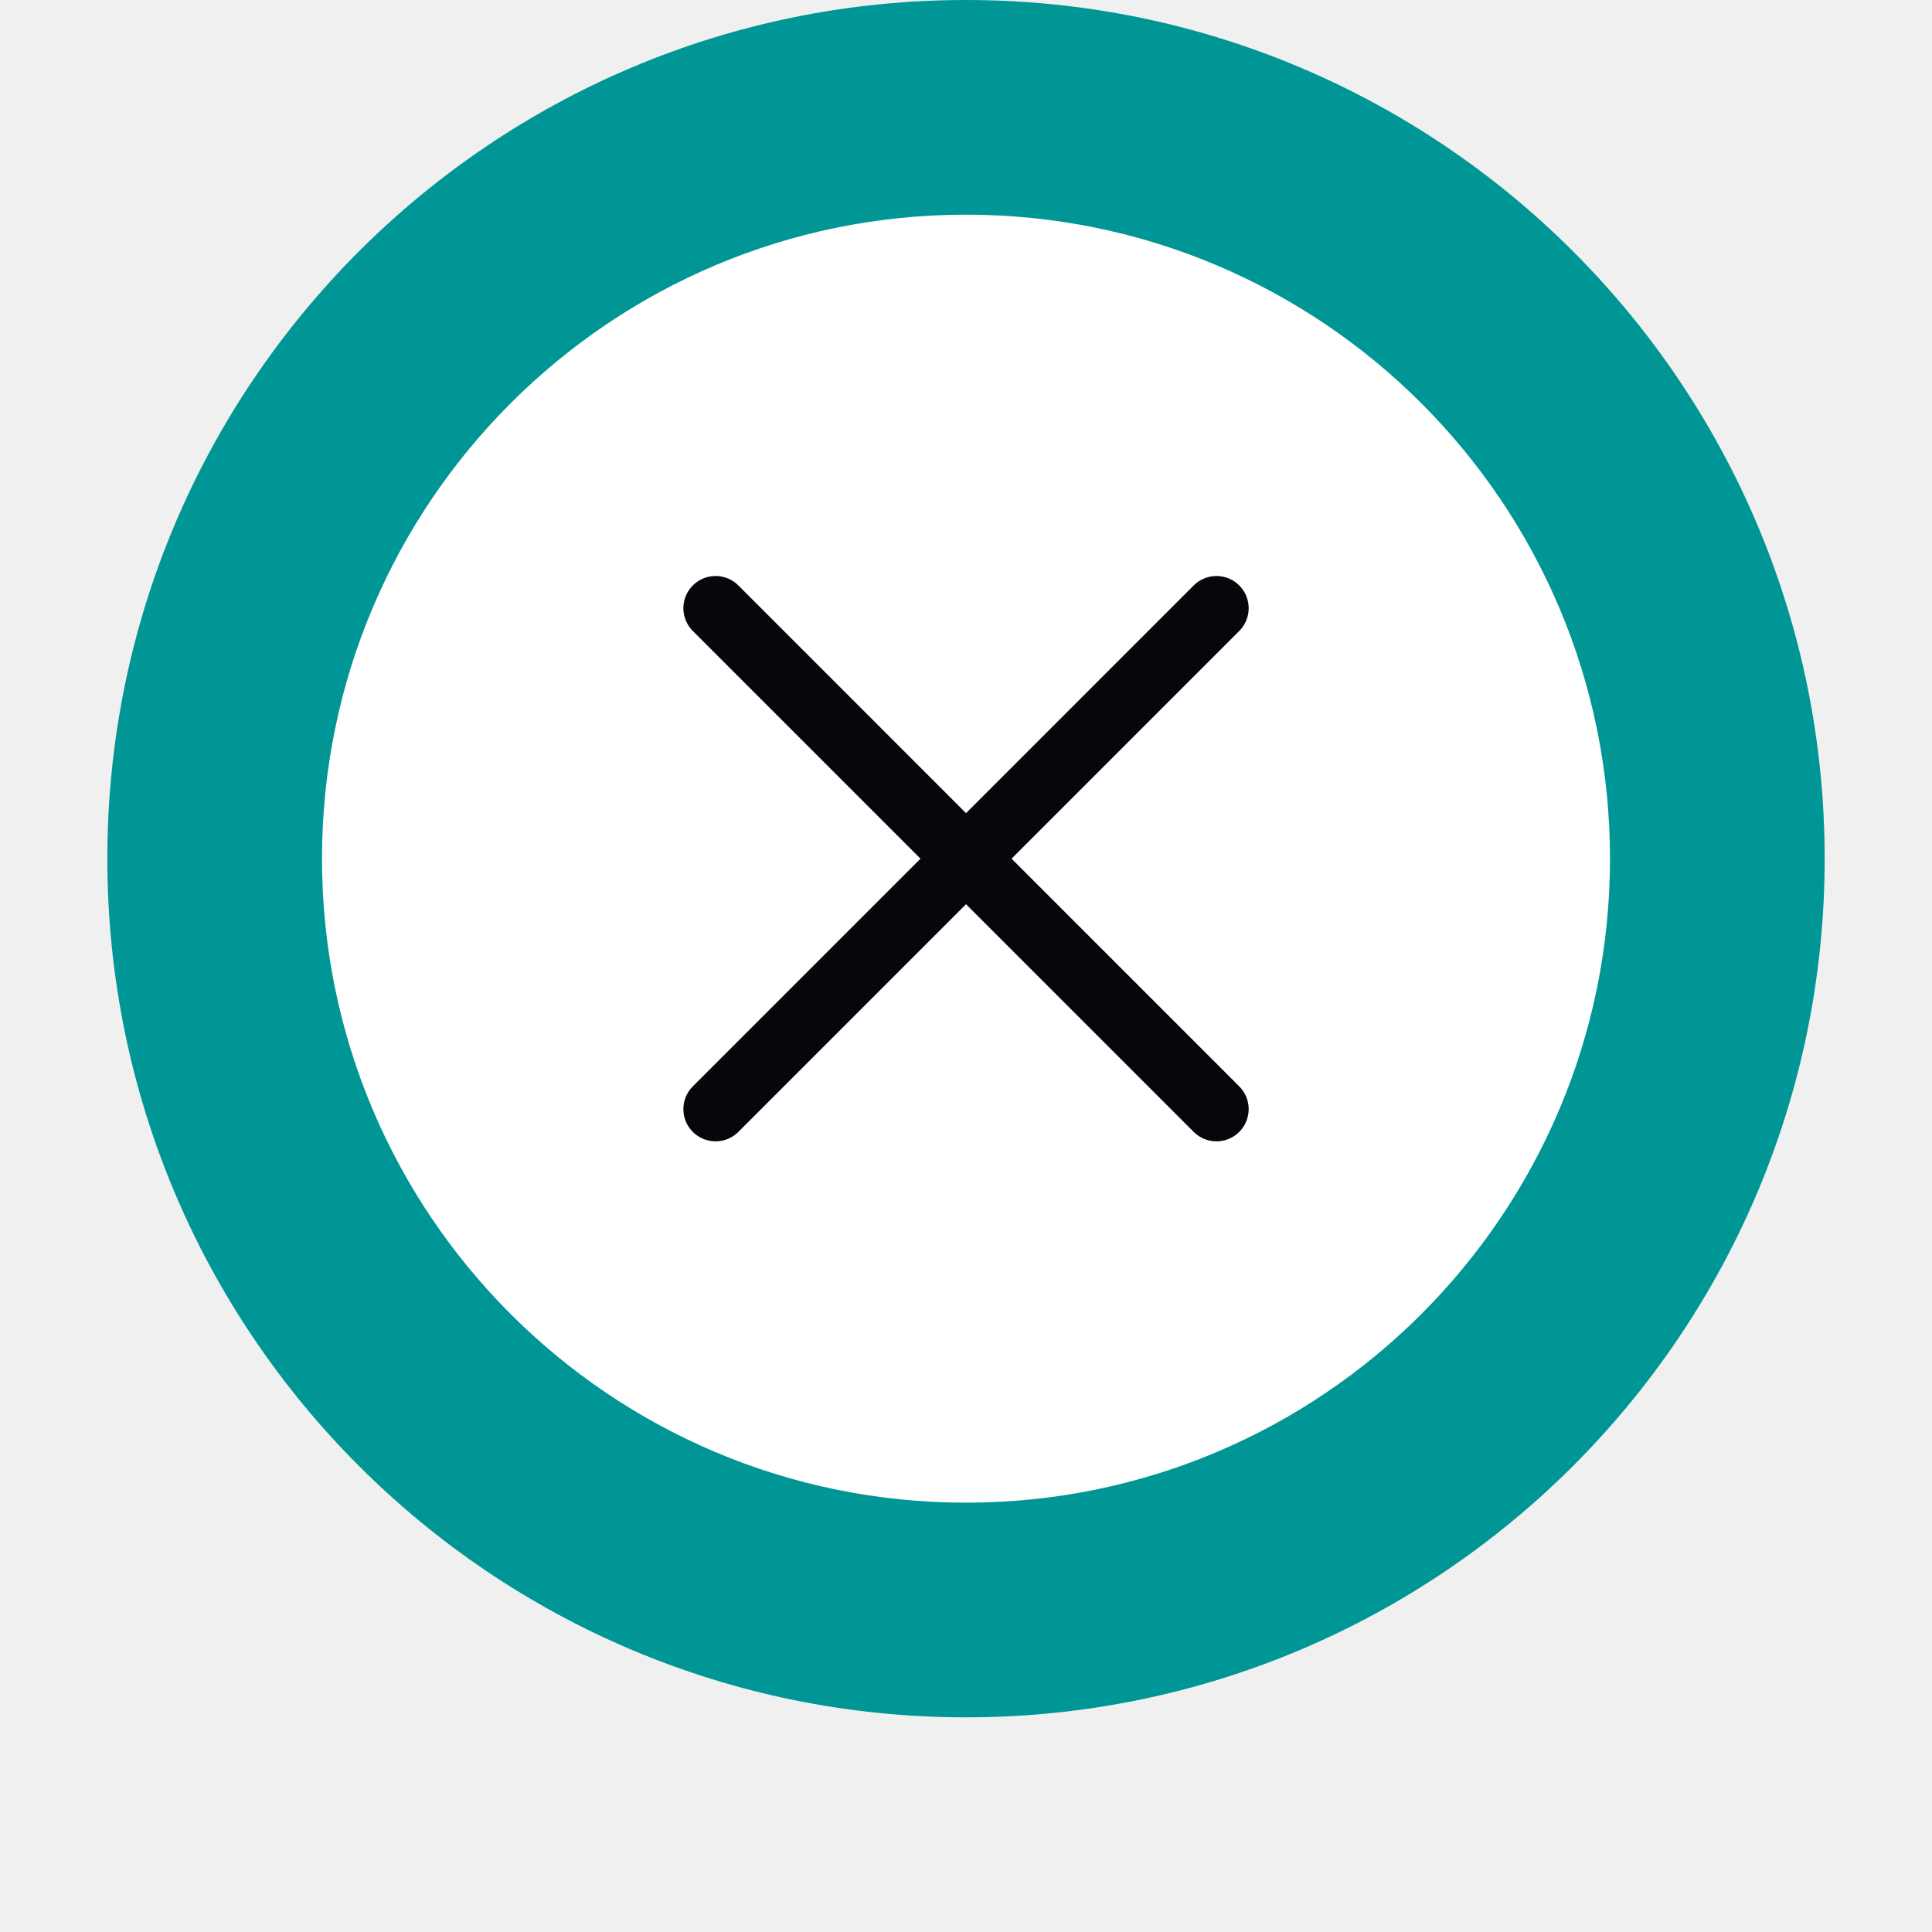
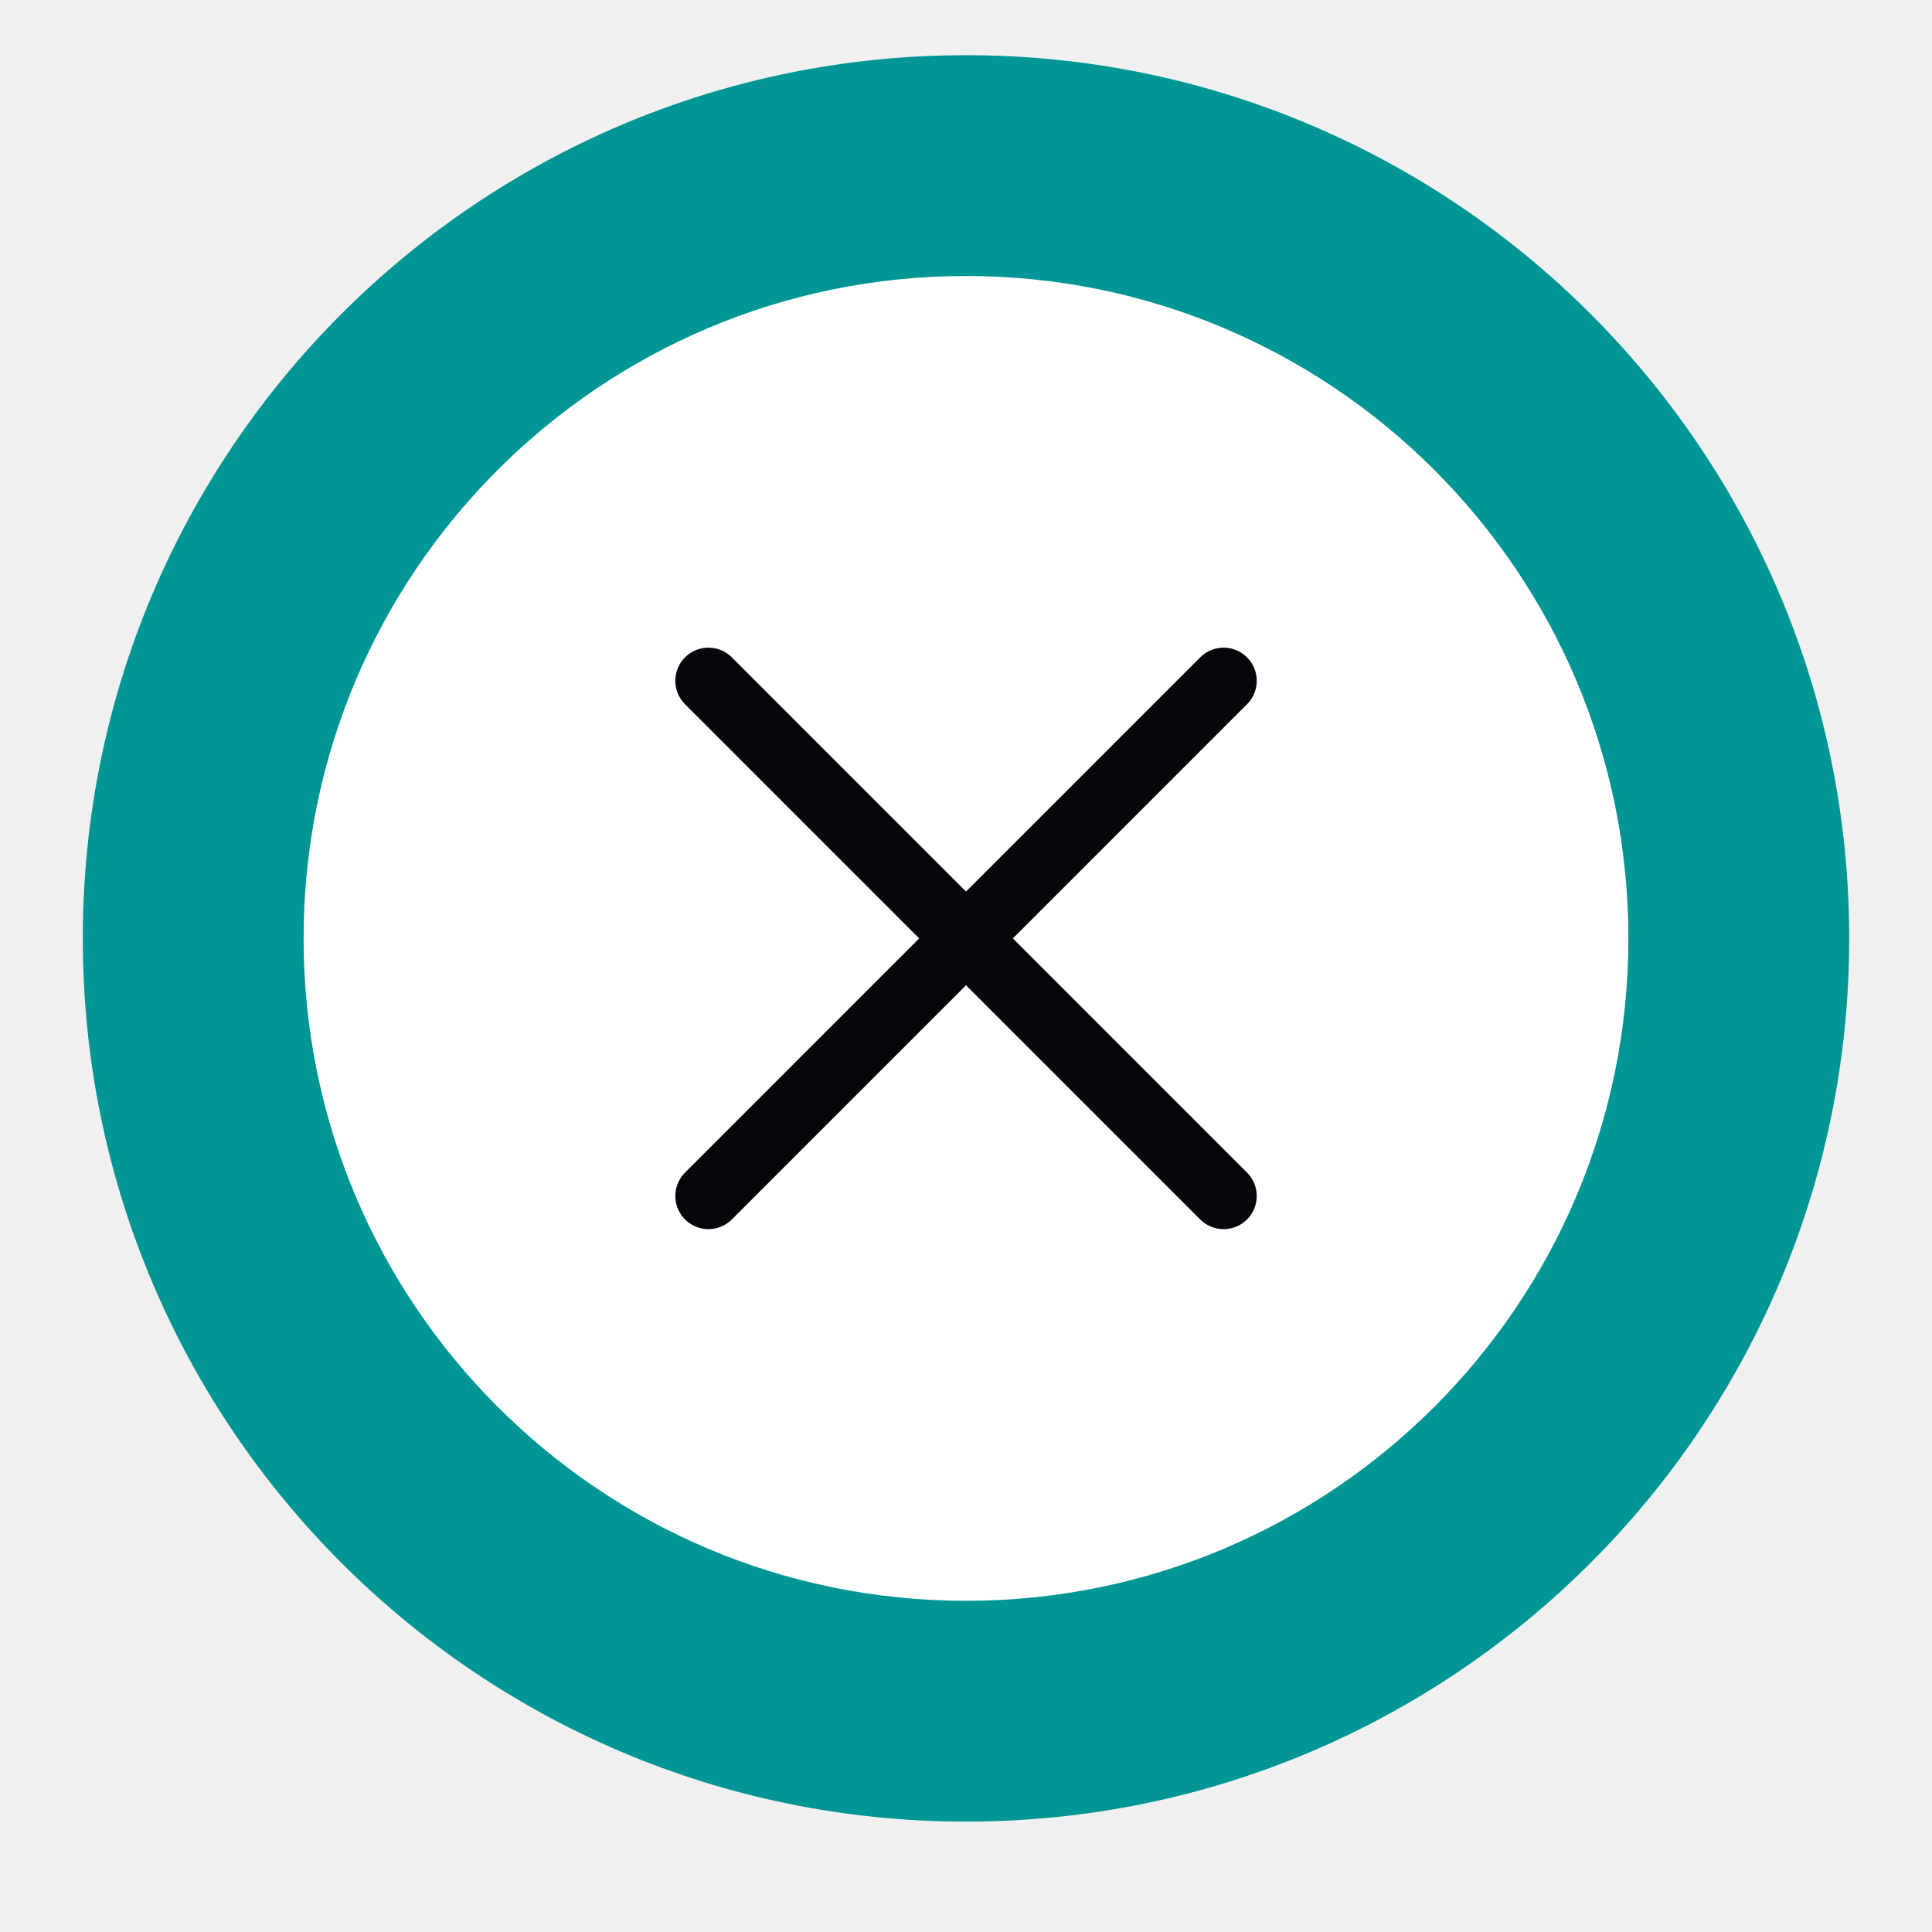
- <svg xmlns="http://www.w3.org/2000/svg" width="32" height="32" viewBox="0 0 32 36" fill="none">
-   <path d="M0 16C0 7.163 7.163 0 16 0C24.837 0 32 7.163 32 16C32 24.837 24.837 32 16 32C7.163 32 0 24.837 0 16Z" fill="#009695" />
-   <path d="M0 16C0 7.163 7.163 0 16 0C24.837 0 32 7.163 32 16C32 24.837 24.837 32 16 32C7.163 32 0 24.837 0 16Z" fill="url(#paint0_radial_1691_36196)" />
-   <circle cx="16" cy="16" r="12" fill="white" />
-   <path d="M20.667 11.333L11.334 20.667M11.334 11.333L20.667 20.667" stroke="#05070C" stroke-width="1.2" stroke-linecap="round" stroke-linejoin="round" />
-   <defs>
- 
- </defs>
+ <svg xmlns="http://www.w3.org/2000/svg" width="32" height="32" viewBox="0 0 32 35" fill="none">
+   <g transform="translate(0, 1)">
+     <path d="M0 16C0 7.163 7.163 0 16 0C24.837 0 32 7.163 32 16C32 24.837 24.837 32 16 32C7.163 32 0 24.837 0 16Z" fill="#009695" />
+     <path d="M0 16C0 7.163 7.163 0 16 0C24.837 0 32 7.163 32 16C32 24.837 24.837 32 16 32C7.163 32 0 24.837 0 16Z" fill="url(#paint0_radial_1691_36196)" />
+     <circle cx="16" cy="16" r="12" fill="white" />
+     <path d="M20.667 11.333L11.334 20.667M11.334 11.333L20.667 20.667" stroke="#05070C" stroke-width="1.2" stroke-linecap="round" stroke-linejoin="round" />
+   </g>
</svg>
